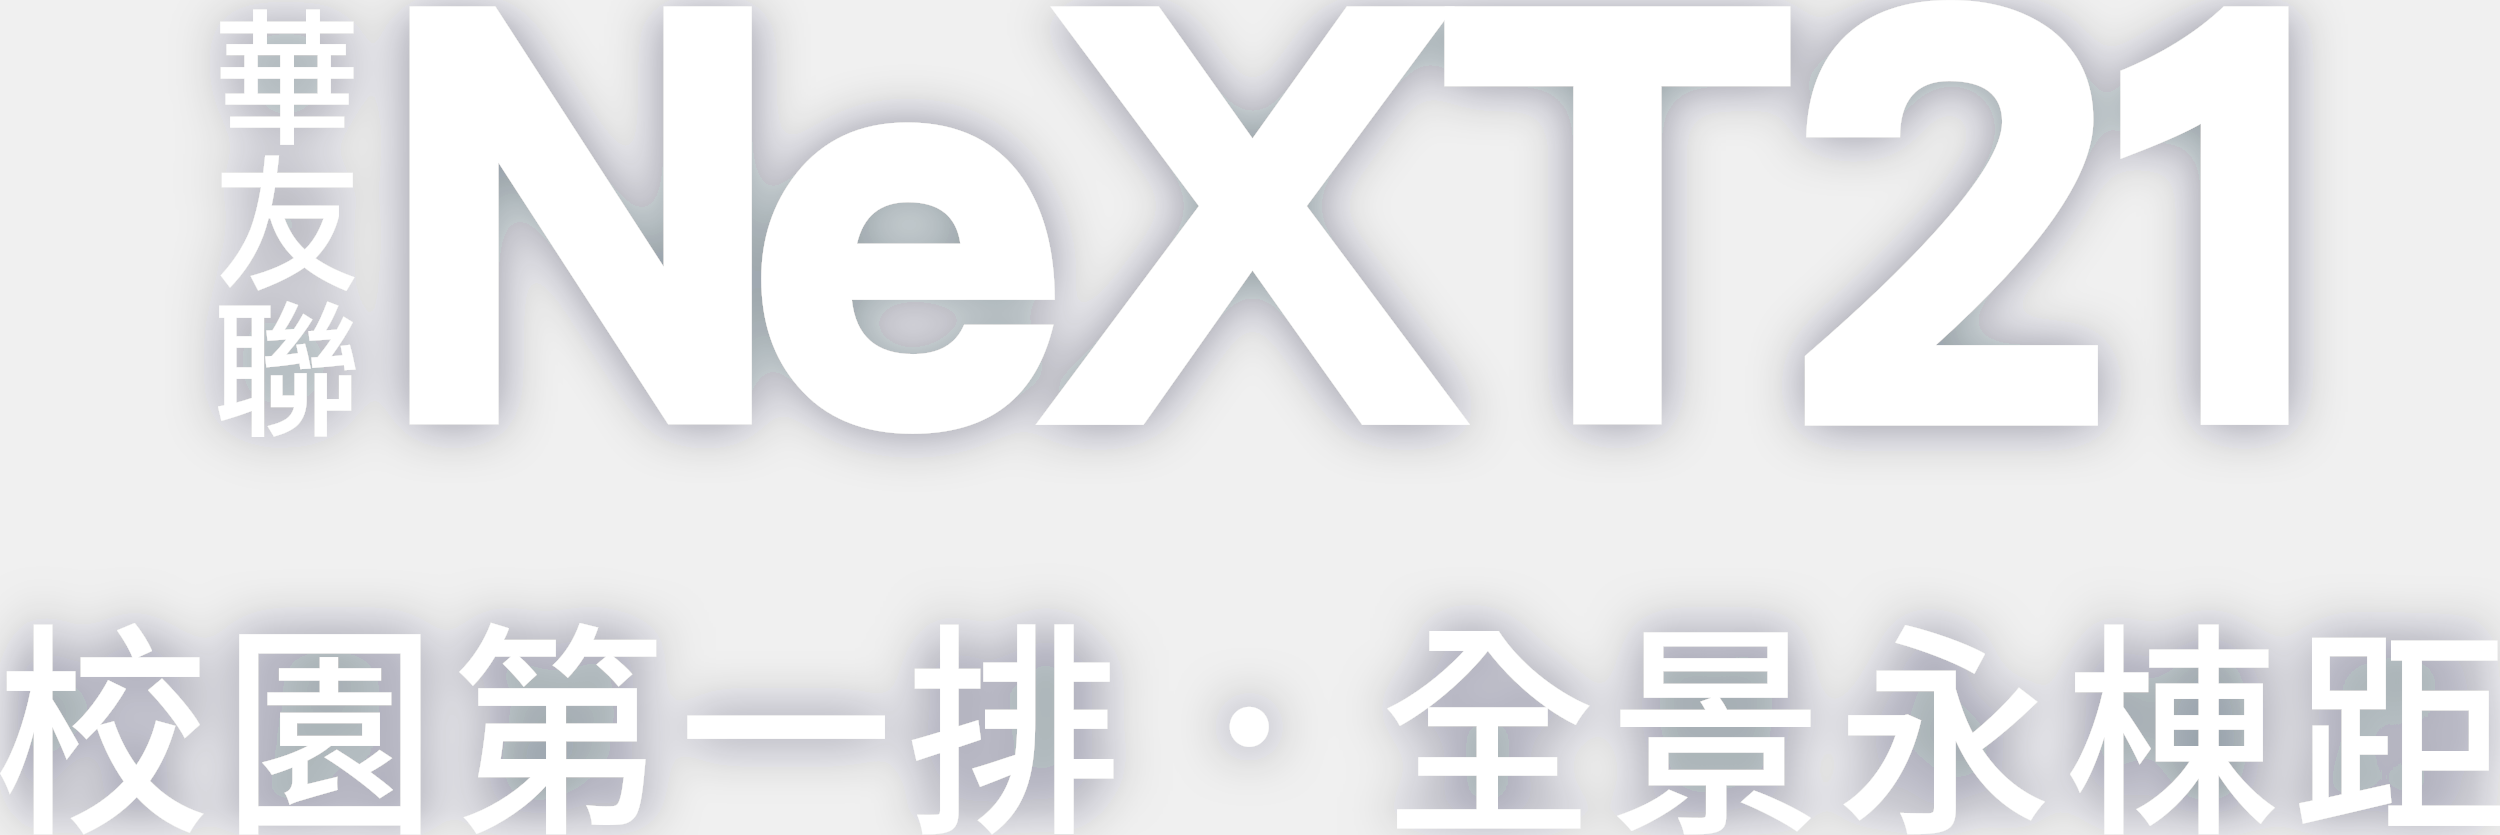
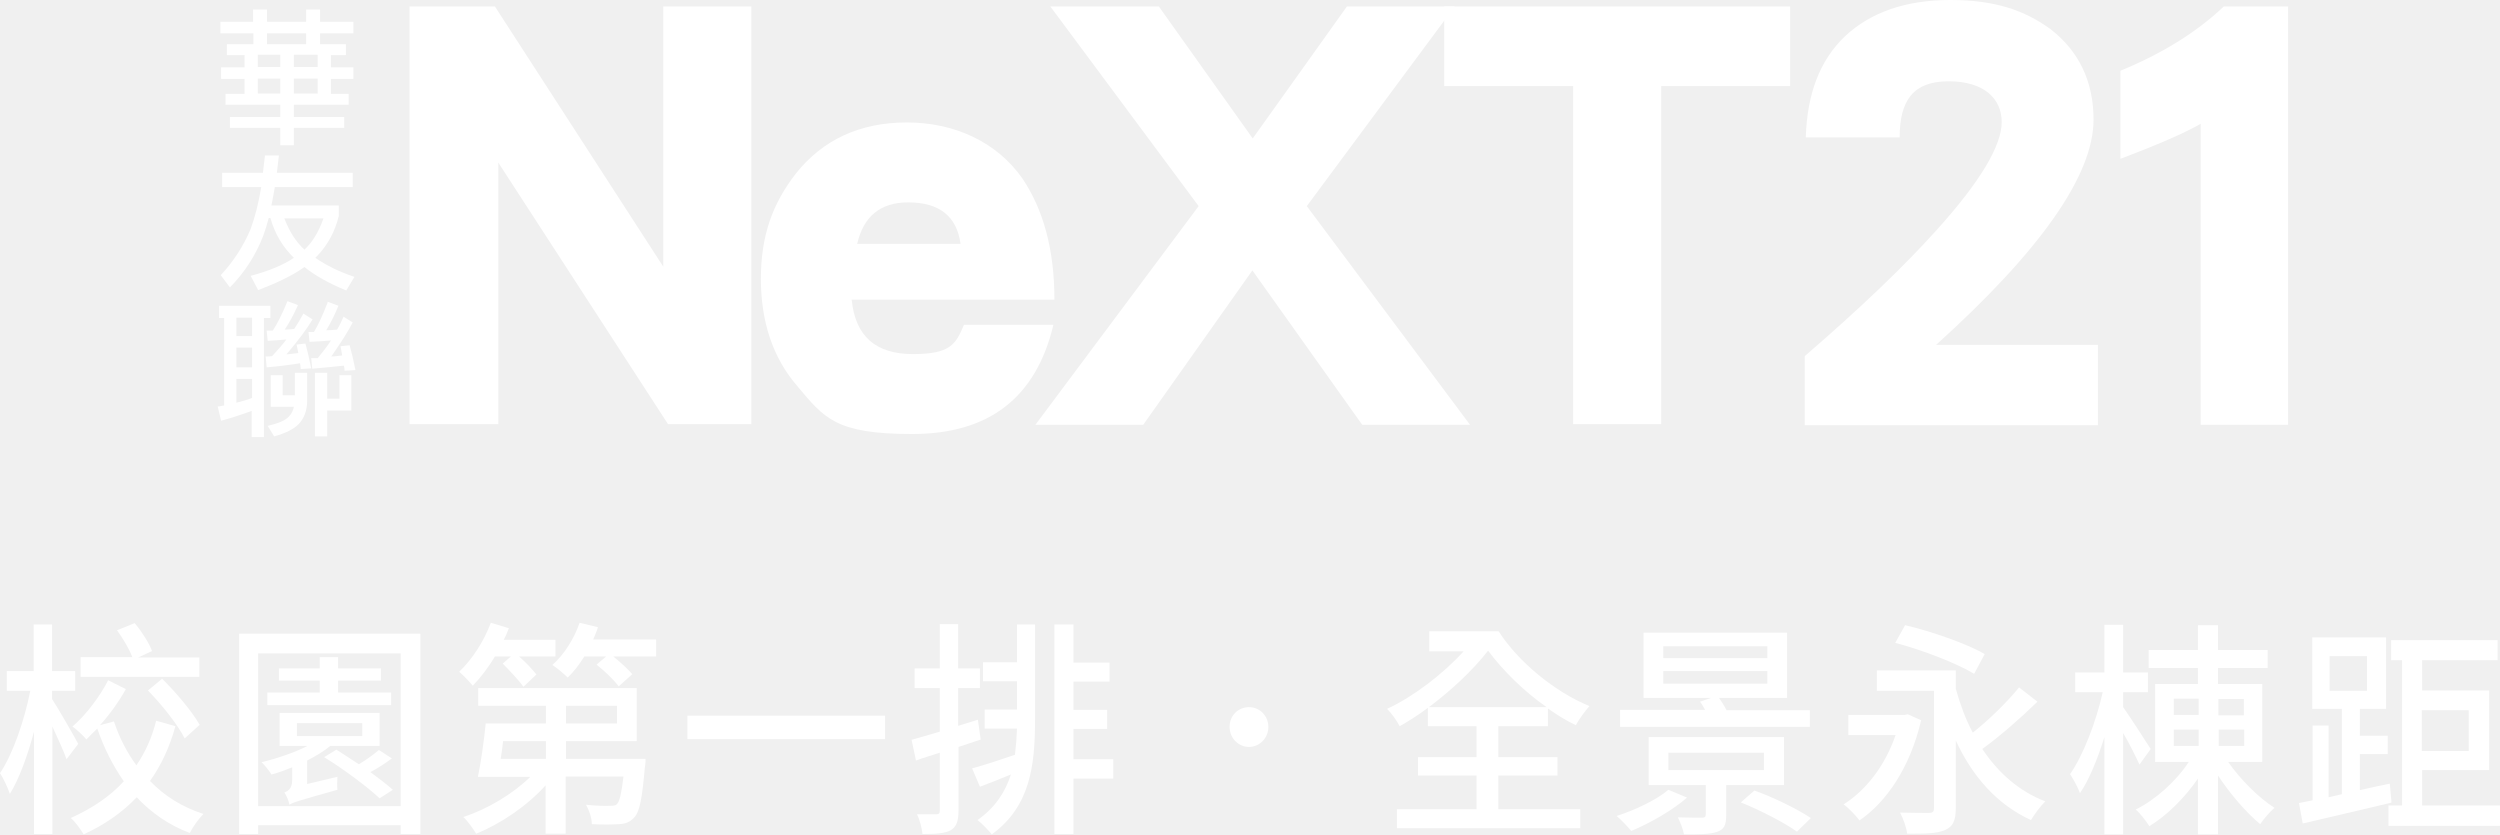
- <svg xmlns="http://www.w3.org/2000/svg" id="_圖層_2" data-name="圖層 2" viewBox="0 0 734.97 245.31">
+ <svg xmlns="http://www.w3.org/2000/svg" id="_圖層_2" version="1.1" viewBox="0 0 735 245.3">
  <defs>
    <style>
-       .cls-1 {
-         filter: url(#drop-shadow-2);
-       }
- 
-       .cls-2 {
+       .st0 {
        fill: #fff;
      }
- 
-       .cls-3 {
-         filter: url(#drop-shadow-1);
-       }
    </style>
-     <filter id="drop-shadow-1" x="-24.26" y="158.26" width="784" height="112" filterUnits="userSpaceOnUse">
-       <feOffset dx="0" dy="0" />
-       <feGaussianBlur result="blur" stdDeviation="8" />
-       <feFlood flood-color="#041933" flood-opacity=".5" />
-       <feComposite in2="blur" operator="in" />
-       <feComposite in="SourceGraphic" />
-     </filter>
-     <filter id="drop-shadow-2" x="39.74" y="-24.74" width="657" height="178" filterUnits="userSpaceOnUse">
-       <feOffset dx="0" dy="0" />
-       <feGaussianBlur result="blur-2" stdDeviation="8" />
-       <feFlood flood-color="#041933" flood-opacity=".4" />
-       <feComposite in2="blur-2" operator="in" />
-       <feComposite in="SourceGraphic" />
-     </filter>
  </defs>
-   <g id="_圖層_1-2" data-name="圖層 1">
-     <g class="cls-3">
-       <g>
-         <path class="cls-2" d="M19.6,223.34c-.83-2.28-2.62-6.25-4.21-9.67v31.58h-5.43v-30.1c-1.91,7.12-4.4,13.97-7.08,18.34-.57-1.75-1.85-4.57-2.87-6.11,3.7-5.44,7.21-15.52,8.94-24.25H2.04v-5.78h7.91v-13.71h5.43v13.71h6.77v5.78h-6.77v2.42c1.6,2.35,6.57,11.09,7.72,13.17l-3.51,4.64ZM51.57,213.39c-1.72,6.18-4.21,11.56-7.47,16.19,4.21,4.37,9.51,7.73,15.7,9.67-1.34,1.28-3.13,3.83-4.02,5.58-6.13-2.28-11.3-5.85-15.57-10.48-4.28,4.5-9.45,8.13-15.64,10.95-.77-1.28-2.55-3.76-3.77-4.77,6.25-2.75,11.49-6.32,15.57-10.82-3.19-4.57-5.81-9.74-7.79-15.52-1.08,1.07-2.17,2.15-3.19,3.16-.96-1.21-2.81-2.89-4.08-3.83,4.02-3.43,8.11-8.94,10.47-13.57l5.23,2.55c-2.04,3.63-4.72,7.39-7.6,10.62l4.08-1.08c1.6,4.77,3.83,9.14,6.57,12.9,2.62-3.83,4.6-8.2,5.81-13.1l5.68,1.55ZM58.59,199.02H23.74v-5.78h15.19c-.89-2.35-2.81-5.58-4.53-7.93l5.17-2.15c2.11,2.49,4.15,5.84,5.11,8.2l-4.08,1.88h18v5.78ZM47.62,199.49c4.08,4.03,8.94,9.67,11.11,13.57l-4.4,3.96c-1.98-3.96-6.7-9.88-10.79-14.11l4.08-3.43Z" />
-         <path class="cls-2" d="M123.57,186.45v58.85h-5.81v-2.62h-41.87v2.62h-5.55v-58.85h53.23ZM117.76,237.04v-44.95h-41.87v44.95h41.87ZM99.19,228.38c-.13,1.08-.13,2.89.06,3.83-11.36,3.23-13.08,3.7-14.11,4.43-.25-1.07-.89-2.82-1.47-3.56.96-.4,2.3-1.14,2.3-3.63v-3.83c-2.04.81-4.08,1.55-6.06,2.15-.51-.94-2.04-2.75-2.87-3.63,4.53-1.08,9.64-2.82,13.47-4.84h-8.17v-9.74h29.36v9.74h-14.49c-1.91,1.61-4.28,3.02-6.83,4.3v6.92l8.81-2.15ZM115.02,207.28h-36.38v-3.7h15.38v-3.49h-12v-3.63h12v-3.29h5.36v3.29h12.64v3.63h-12.64v3.49h15.64v3.7ZM87.32,216.35h19.15v-3.76h-19.15v3.76ZM115.27,222.87c-2.04,1.54-4.28,2.96-6.38,4.1,2.55,1.88,4.91,3.69,6.64,5.24l-3.89,2.49c-3.51-3.29-10.6-8.6-16.28-12.09l3.64-2.22c2.04,1.28,4.4,2.75,6.64,4.3,2.17-1.34,4.47-2.96,5.94-4.23l3.7,2.42Z" />
-         <path class="cls-2" d="M145.53,193.04c-1.98,3.36-4.28,6.32-6.51,8.6-.83-1.01-2.87-3.16-4.02-4.1,3.77-3.56,7.34-9,9.32-14.44l5.3,1.61c-.38,1.14-.89,2.28-1.47,3.43h15.25v4.9h-10.72c1.98,1.68,3.96,3.9,5.11,5.31l-3.83,3.56c-1.28-1.81-4.02-4.7-6.13-6.79l2.36-2.08h-4.66ZM189.76,223.13s-.06,1.55-.19,2.42c-.77,9.07-1.53,13.17-3.19,14.92-1.21,1.34-2.49,1.81-4.4,1.95-1.6.13-4.72.2-7.98,0-.06-1.75-.77-4.1-1.66-5.71,2.87.34,5.81.4,6.89.34,1.08,0,1.72-.07,2.23-.54.77-.87,1.34-3.09,1.92-8.06h-16.98v16.8h-5.87v-14.24c-5.49,6.11-13.21,11.29-20.42,14.18-.89-1.41-2.49-3.76-3.83-4.9,7.08-2.28,14.55-6.79,19.66-11.82h-15.38c.89-4.23,1.79-10.62,2.3-15.72h17.68v-5.24h-19.91v-5.17h46.59v15.59h-20.81v5.24h23.36ZM147.89,217.89c-.19,1.81-.45,3.56-.7,5.24h13.34v-5.24h-12.64ZM192.89,188.13v4.9h-12.57c2.04,1.61,4.34,3.7,5.55,5.17l-4.02,3.63c-1.34-1.75-4.15-4.5-6.51-6.45l2.81-2.35h-6.38c-1.47,2.42-3.19,4.57-4.85,6.25-.96-1.01-3.13-2.82-4.47-3.69,3.45-3.02,6.38-7.66,7.98-12.43l5.43,1.34c-.45,1.28-.89,2.42-1.4,3.63h18.45ZM166.4,212.72h15v-5.24h-15v5.24Z" />
-         <path class="cls-2" d="M260.16,210.37v6.85h-58.08v-6.85h58.08Z" />
-         <path class="cls-2" d="M288.37,217.42c-2.17.74-4.4,1.48-6.57,2.22v18.74c0,3.09-.57,4.77-2.3,5.78-1.72.94-4.21,1.14-8.3,1.14-.13-1.48-.83-4.17-1.6-5.78,2.55.07,4.91.07,5.62,0,.83,0,1.15-.2,1.15-1.14v-17c-2.49.81-4.85,1.54-6.96,2.28l-1.34-6.05c2.3-.6,5.17-1.48,8.3-2.42v-12.77h-7.4v-5.78h7.4v-12.97h5.43v12.97h6.38v5.78h-6.38v11.09l5.81-1.81.77,5.71ZM299.03,183.56h5.3v28.15c0,13.3-1.4,25.4-12.7,33.59-.96-1.21-2.94-3.23-4.21-4.17,5.23-3.7,8.17-8.26,9.77-13.37-3.13,1.28-6.25,2.49-9.06,3.56l-2.3-5.37c3.38-.94,7.91-2.42,12.64-4.03.32-2.49.51-5.04.57-7.66h-9.45v-5.58h9.45v-8.26h-9.96v-5.64h9.96v-11.22ZM327.31,228.85h-11.68v16.33h-5.62v-61.61h5.62v11.22h10.6v5.64h-10.6v8.26h9.89v5.58h-9.89v8.87h11.68v5.71Z" />
-         <path class="cls-2" d="M361.52,213.66c0-3.36,2.62-5.84,5.74-5.84s5.74,2.49,5.74,5.84-2.62,5.91-5.74,5.91-5.74-2.55-5.74-5.91Z" />
-         <path class="cls-2" d="M440.4,237.92h24.19v5.64h-53.87v-5.64h23.42v-9.88h-17.17v-5.44h17.17v-9.14h-14.3v-5.44c-2.81,2.08-5.62,3.9-8.3,5.38-.83-1.61-2.36-3.76-3.7-5.11,7.6-3.49,16.34-10.15,22.53-16.93h-10.15v-5.85h20.36c5.68,8.94,16.34,17.67,26.68,21.97-1.21,1.28-3.13,3.9-4.02,5.64-2.75-1.34-5.55-3.02-8.23-4.9v5.24h-14.62v9.14h17.36v5.44h-17.36v9.88ZM419.98,207.95h34.66c-6.57-4.64-12.7-10.62-17.23-16.59-4.6,5.85-10.98,11.82-17.42,16.59Z" />
-         <path class="cls-2" d="M496.13,234.42c-4.28,3.76-11.04,7.59-16.47,9.88-.96-1.21-3.06-3.43-4.28-4.43,5.49-1.81,11.68-4.7,15.25-7.73l5.49,2.28ZM532.25,213.73h-55.85v-5.04h24.96c-.45-.87-1.02-1.75-1.47-2.42l3.19-1.14h-19.79v-19.21h42.25v19.21h-19.98c.83,1.14,1.6,2.35,2.17,3.56h24.51v5.04ZM507.49,230.86v8.8c0,2.89-.64,4.17-2.75,4.9-2.11.74-5.17.74-9.64.74-.26-1.61-1.08-3.49-1.79-4.97,3,.13,6.25.13,7.08.13.89-.07,1.15-.34,1.15-1.07v-8.53h-16.79v-14.11h39.76v14.11h-17.04ZM488.98,193.51h30.64v-3.49h-30.64v3.49ZM488.98,201.03h30.64v-3.7h-30.64v3.7ZM490.45,226.36h28.08v-5.11h-28.08v5.11ZM515.66,232.41c5.49,1.95,12.83,5.51,16.72,8.06l-4.08,3.96c-3.57-2.55-10.85-6.32-16.53-8.6l3.89-3.43Z" />
-         <path class="cls-2" d="M564.8,211.78c-3.19,13.84-10.21,23.98-18.13,29.43-1.02-1.34-3.32-3.76-4.72-4.7,6.51-4.1,12.25-11.29,15.32-20.36h-13.92v-5.91h16.47l1.02-.2,3.96,1.75ZM598.95,206.34c-4.91,4.84-11.11,10.21-16.21,13.91,4.6,6.92,10.66,12.36,18.45,15.45-1.34,1.28-3.19,3.83-4.15,5.51-10.02-4.64-17.17-12.83-22.08-23.45v19.95c0,3.56-.77,5.37-3.06,6.38-2.36,1.08-5.94,1.14-11.17,1.14-.25-1.75-1.21-4.57-2.11-6.25,3.51.13,7.4.13,8.49.13,1.15-.07,1.47-.4,1.47-1.54v-34.4h-16.85v-5.98h23.23v5.37c1.34,4.64,2.94,9,4.98,12.9,4.79-3.83,10.15-9.07,13.6-13.3l5.42,4.17ZM580.44,198.07c-5.11-3.09-15.45-7.05-23.23-9.14l2.94-5.17c7.59,1.81,18.06,5.38,23.42,8.47l-3.13,5.84Z" />
-         <path class="cls-2" d="M629.01,224.75c-.96-2.22-2.94-6.05-4.79-9.34v29.83h-5.55v-28.62c-1.98,6.45-4.53,12.56-7.21,16.53-.57-1.75-1.98-4.17-2.87-5.58,3.89-5.58,7.66-15.52,9.57-24.12h-8.11v-5.78h8.62v-14.04h5.55v14.04h7.34v5.78h-7.34v4.37c1.85,2.49,6.89,10.41,8.11,12.29l-3.32,4.64ZM655.05,223.87c3.57,5.24,9.13,10.68,13.72,13.57-1.28,1.08-3.19,3.29-4.15,4.77-4.02-3.29-8.81-8.8-12.38-14.31v17.33h-5.87v-16.39c-3.89,5.71-9.19,10.88-14.3,13.97-.96-1.55-2.68-3.76-4.02-4.9,5.74-2.82,11.94-8.33,15.64-14.04h-9.89v-22.91h12.57v-4.7h-14.49v-5.31h14.49v-7.32h5.87v7.32h14.62v5.31h-14.62v4.7h13.02v22.91h-10.21ZM639.1,210.24h7.28v-4.77h-7.28v4.77ZM639.1,219.31h7.28v-4.77h-7.28v4.77ZM652.25,205.47v4.77h7.53v-4.77h-7.53ZM659.78,214.54h-7.53v4.77h7.53v-4.77Z" />
-         <path class="cls-2" d="M703.05,236.03c-9.13,2.15-18.89,4.5-26.04,6.11l-1.08-5.98,3.96-.81v-22.04h4.66v21.1l3.89-.87v-25.06h-8.74v-20.96h21.7v20.96h-7.66v7.93h8.17v5.44h-8.17v10.61c2.94-.67,5.87-1.28,8.81-1.95l.51,5.51ZM684.93,203.11h10.98v-10.21h-10.98v10.21ZM734.97,236.84v5.98h-32.81v-5.98h4.02v-42.66h-3.25v-5.85h31.28v5.85h-22.21v8.94h19.66v23.38h-19.66v10.35h22.98ZM711.99,208.82v11.96h13.85v-11.96h-13.85Z" />
-       </g>
-     </g>
-     <g class="cls-1">
-       <g>
-         <path class="cls-2" d="M196.43,124.72l-49.89-76.9v76.9h-26.07V1.88h25.13l49.51,76.52V1.88h25.88v122.84h-24.57Z" />
-         <path class="cls-2" d="M250.44,88.15c1.13,10.69,7.13,15.94,18,15.94,7.5,0,12.57-2.81,15-8.63h26.26c-5.06,21.38-18.94,32.07-41.45,32.07-14.63,0-25.88-4.69-33.76-14.07-7.13-8.25-10.69-18.76-10.69-31.51,0-11.82,3.38-22.13,10.32-30.95,7.88-9.94,18.76-15,32.63-15,15,0,26.44,5.63,33.95,16.5,6.19,9.19,9.38,21.01,9.38,35.63h-59.64ZM266.95,59.45c-8.25,0-13.13,4.13-15,12.19h30.38c-1.13-8.07-6.19-12.19-15.38-12.19Z" />
-         <path class="cls-2" d="M400.48,124.91l-32.26-45.39-32.07,45.39h-31.7l48.01-64.33L308.77,1.88h31.88l27.57,38.82L395.98,1.88h31.7l-43.51,58.7,48.01,64.33h-31.7Z" />
-         <path class="cls-2" d="M488.44,25.32v99.4h-25.88V25.32h-37.89V1.88h101.65v23.44h-37.89Z" />
-         <path class="cls-2" d="M530.64,125.1v-20.44c16.13-13.88,29.07-26.26,38.82-37.13,12.75-14.25,19.13-24.76,19.13-31.7,0-7.88-5.25-12-15.57-12-9.57,0-14.44,5.63-14.44,16.5h-27.57c.38-12.75,4.13-22.69,11.63-29.82,7.31-6.94,17.63-10.5,30.76-10.5,12,0,21.76,3,29.45,8.63,8.25,6.38,12.57,15.19,12.57,26.63,0,16.32-15.57,38.45-46.32,66.21h47.64v23.63h-86.09Z" />
-         <path class="cls-2" d="M647.04,124.91V36.38c-4.88,2.81-12.75,6.19-23.63,10.32v-25.88c12.38-5.06,22.51-11.44,30.38-18.94h18.94v123.03h-25.69Z" />
-         <g>
-           <path class="cls-2" d="M64.73,6.38h9.67v-3.6h4.08v3.6h11.49v-3.6h4.08v3.6h9.85v3.38h-9.85v3.21h7.63v3.21h-4.42v3.56h6.64v3.38h-6.64v4.42h5.25v3.21h-16.09v3.56h14.75v3.21h-14.75v5.07h-4.03v-5.07h-14.75v-3.21h14.75v-3.56h-16.09v-3.21h5.55v-4.42h-6.94v-3.38h6.94v-3.56h-5.25v-3.21h7.81v-3.21h-9.67v-3.38ZM82.38,19.74v-3.56h-6.64v3.56h6.64ZM75.75,27.55h6.64v-4.42h-6.64v4.42ZM78.48,12.98h11.49v-3.21h-11.49v3.21ZM93.4,19.74v-3.56h-6.98v3.56h6.98ZM86.42,23.12v4.42h6.98v-4.42h-6.98Z" />
-           <path class="cls-2" d="M65.25,50.84h12.14c.2-1.65.39-3.35.56-5.12h4.08c-.17,1.79-.38,3.5-.61,5.12h22.29v4.21h-22.86c-.32,1.94-.65,3.75-1,5.42h19.78v3.08c-1.13,4.54-3.25,8.49-6.38,11.84-.2.2-.38.38-.52.52,3.18,2.2,7.01,4.06,11.49,5.59l-2.39,4.03c-5.09-2.11-9.19-4.41-12.32-6.9-3.35,2.37-7.89,4.63-13.62,6.77l-2.21-4.25c5.32-1.45,9.56-3.21,12.71-5.29l-.04-.04c-3.27-3.18-5.57-7.05-6.9-11.62h-.48c-.49,1.91-1.03,3.63-1.6,5.16-2.17,5.67-5.42,10.73-9.76,15.18l-2.73-3.56c3.79-4.05,6.71-8.59,8.76-13.62,1.24-3.32,2.27-7.43,3.08-12.32h-11.49v-4.21ZM83.64,64.2c1.36,3.73,3.34,6.78,5.94,9.15,2.31-2.14,4.16-5.19,5.55-9.15h-11.49Z" />
-           <path class="cls-2" d="M64.43,89.87h15.05v3.56h-1.86v35.04h-3.56v-7.68c-2.66,1.01-5.65,2-8.98,2.95l-1-4.25c.64-.09,1.26-.2,1.87-.35v-25.72h-1.52v-3.56ZM69.5,98.85h4.55v-5.42h-4.55v5.42ZM69.5,108h4.55v-5.77h-4.55v5.77ZM69.5,118.37c1.53-.38,3.05-.84,4.55-1.39v-5.59h-4.55v6.98ZM84.42,88.53l3.21,1.17c-1.3,2.89-2.62,5.31-3.95,7.24.92-.06,1.85-.13,2.78-.22,1.04-1.53,1.94-3.02,2.69-4.47l2.69,1.69c-1.65,2.8-4.21,6.25-7.68,10.32,1.16-.12,2.31-.26,3.47-.43-.17-.9-.35-1.72-.52-2.47l2.56-.3c.64,2.23,1.2,4.66,1.69,7.29l-3.08.17c-.06-.61-.13-1.17-.22-1.69-3.01.49-6.26.88-9.76,1.17l-.35-3.21c.67-.03,1.32-.07,1.95-.13,1.56-1.65,2.98-3.27,4.25-4.86-1.76.15-3.6.27-5.51.39l-.35-3.04c.61,0,1.21-.01,1.82-.04,1.39-2.14,2.82-5,4.29-8.59ZM79.65,110.34h3.38v5.94h3.56v-6.59h3.56v8.28c-.09,2.81-.91,5.06-2.47,6.77-1.47,1.53-3.86,2.73-7.16,3.6l-1.86-3.08c3.06-.72,5.15-1.63,6.25-2.73.78-.81,1.29-1.76,1.52-2.86h-6.77v-9.32ZM96.26,88.66l3.21,1.21c-1.19,2.89-2.4,5.31-3.64,7.24,1.07-.06,2.14-.13,3.21-.22.75-1.33,1.4-2.6,1.95-3.82l2.73,1.69c-1.36,2.72-3.46,6.04-6.29,9.98,1.07-.09,2.15-.19,3.25-.3-.17-.98-.35-1.89-.52-2.73l2.69-.35c.64,2.25,1.2,4.68,1.69,7.29l-3.21.17c-.06-.55-.13-1.06-.22-1.52-2.83.35-5.93.64-9.28.87l-.3-3.08c.64-.03,1.26-.06,1.86-.09,1.47-1.79,2.78-3.54,3.9-5.25-2,.17-4.09.32-6.29.43l-.35-2.86c.55,0,1.08-.01,1.6-.04,1.3-2.14,2.63-5.02,3.99-8.63ZM99.65,110.34h3.56v10.37h-7.11v7.63h-3.56v-18.65h3.56v7.63h3.56v-6.98Z" />
-         </g>
-       </g>
+   <g>
+     <path class="st0" d="M19.6,223.3c-.8-2.3-2.6-6.2-4.2-9.7v31.6h-5.4v-30.1c-1.9,7.1-4.4,14-7.1,18.3-.6-1.8-1.9-4.6-2.9-6.1,3.7-5.4,7.2-15.5,8.9-24.2H2v-5.8h7.9v-13.7h5.4v13.7h6.8v5.8h-6.8v2.4c1.6,2.4,6.6,11.1,7.7,13.2l-3.5,4.6h0ZM51.6,213.4c-1.7,6.2-4.2,11.6-7.5,16.2,4.2,4.4,9.5,7.7,15.7,9.7-1.3,1.3-3.1,3.8-4,5.6-6.1-2.3-11.3-5.9-15.6-10.5-4.3,4.5-9.5,8.1-15.6,10.9-.8-1.3-2.5-3.8-3.8-4.8,6.2-2.8,11.5-6.3,15.6-10.8-3.2-4.6-5.8-9.7-7.8-15.5-1.1,1.1-2.2,2.1-3.2,3.2-1-1.2-2.8-2.9-4.1-3.8,4-3.4,8.1-8.9,10.5-13.6l5.2,2.6c-2,3.6-4.7,7.4-7.6,10.6l4.1-1.1c1.6,4.8,3.8,9.1,6.6,12.9,2.6-3.8,4.6-8.2,5.8-13.1l5.7,1.6h0ZM58.6,199H23.7v-5.8h15.2c-.9-2.4-2.8-5.6-4.5-7.9l5.2-2.1c2.1,2.5,4.2,5.8,5.1,8.2l-4.1,1.9h18v5.8h0ZM47.6,199.5c4.1,4,8.9,9.7,11.1,13.6l-4.4,4c-2-4-6.7-9.9-10.8-14.1l4.1-3.4h0Z" />
+     <path class="st0" d="M123.6,186.4v58.8h-5.8v-2.6h-41.9v2.6h-5.6v-58.9h53.2ZM117.8,237v-44.9h-41.9v44.9h41.9ZM99.2,228.4c-.1,1.1-.1,2.9,0,3.8-11.4,3.2-13.1,3.7-14.1,4.4-.2-1.1-.9-2.8-1.5-3.6,1-.4,2.3-1.1,2.3-3.6v-3.8c-2,.8-4.1,1.6-6.1,2.1-.5-.9-2-2.8-2.9-3.6,4.5-1.1,9.6-2.8,13.5-4.8h-8.2v-9.7h29.4v9.7h-14.5c-1.9,1.6-4.3,3-6.8,4.3v6.9l8.8-2.1h0ZM115,207.3h-36.4v-3.7h15.4v-3.5h-12v-3.6h12v-3.3h5.4v3.3h12.6v3.6h-12.6v3.5h15.6v3.7ZM87.3,216.4h19.2v-3.8h-19.2v3.8ZM115.3,222.9c-2,1.5-4.3,3-6.4,4.1,2.6,1.9,4.9,3.7,6.6,5.2l-3.9,2.5c-3.5-3.3-10.6-8.6-16.3-12.1l3.6-2.2c2,1.3,4.4,2.8,6.6,4.3,2.2-1.3,4.5-3,5.9-4.2l3.7,2.4h0Z" />
+     <path class="st0" d="M145.5,193c-2,3.4-4.3,6.3-6.5,8.6-.8-1-2.9-3.2-4-4.1,3.8-3.6,7.3-9,9.3-14.4l5.3,1.6c-.4,1.1-.9,2.3-1.5,3.4h15.2v4.9h-10.7c2,1.7,4,3.9,5.1,5.3l-3.8,3.6c-1.3-1.8-4-4.7-6.1-6.8l2.4-2.1h-4.7ZM189.8,223.1s0,1.6-.2,2.4c-.8,9.1-1.5,13.2-3.2,14.9-1.2,1.3-2.5,1.8-4.4,1.9-1.6.1-4.7.2-8,0,0-1.8-.8-4.1-1.7-5.7,2.9.3,5.8.4,6.9.3,1.1,0,1.7,0,2.2-.5.8-.9,1.3-3.1,1.9-8.1h-17v16.8h-5.9v-14.2c-5.5,6.1-13.2,11.3-20.4,14.2-.9-1.4-2.5-3.8-3.8-4.9,7.1-2.3,14.6-6.8,19.7-11.8h-15.4c.9-4.2,1.8-10.6,2.3-15.7h17.7v-5.2h-19.9v-5.2h46.6v15.6h-20.8v5.2h23.4,0ZM147.9,217.9c-.2,1.8-.4,3.6-.7,5.2h13.3v-5.2h-12.6ZM192.9,188.1v4.9h-12.6c2,1.6,4.3,3.7,5.6,5.2l-4,3.6c-1.3-1.8-4.1-4.5-6.5-6.4l2.8-2.4h-6.4c-1.5,2.4-3.2,4.6-4.9,6.2-1-1-3.1-2.8-4.5-3.7,3.4-3,6.4-7.7,8-12.4l5.4,1.3c-.4,1.3-.9,2.4-1.4,3.6h18.4,0ZM166.4,212.7h15v-5.2h-15v5.2Z" />
+     <path class="st0" d="M260.2,210.4v6.9h-58.1v-6.9h58.1Z" />
+     <path class="st0" d="M288.4,217.4c-2.2.7-4.4,1.5-6.6,2.2v18.7c0,3.1-.6,4.8-2.3,5.8-1.7.9-4.2,1.1-8.3,1.1-.1-1.5-.8-4.2-1.6-5.8,2.5,0,4.9,0,5.6,0,.8,0,1.1-.2,1.1-1.1v-17c-2.5.8-4.9,1.5-7,2.3l-1.3-6.1c2.3-.6,5.2-1.5,8.3-2.4v-12.8h-7.4v-5.8h7.4v-13h5.4v13h6.4v5.8h-6.4v11.1l5.8-1.8.8,5.7h0ZM299,183.6h5.3v28.1c0,13.3-1.4,25.4-12.7,33.6-1-1.2-2.9-3.2-4.2-4.2,5.2-3.7,8.2-8.3,9.8-13.4-3.1,1.3-6.2,2.5-9.1,3.6l-2.3-5.4c3.4-.9,7.9-2.4,12.6-4,.3-2.5.5-5,.6-7.7h-9.5v-5.6h9.5v-8.3h-10v-5.6h10v-11.2h0ZM327.3,228.9h-11.7v16.3h-5.6v-61.6h5.6v11.2h10.6v5.6h-10.6v8.3h9.9v5.6h-9.9v8.9h11.7v5.7Z" />
+     <path class="st0" d="M361.5,213.7c0-3.4,2.6-5.8,5.7-5.8s5.7,2.5,5.7,5.8-2.6,5.9-5.7,5.9-5.7-2.6-5.7-5.9Z" />
+     <path class="st0" d="M440.4,237.9h24.2v5.6h-53.9v-5.6h23.4v-9.9h-17.2v-5.4h17.2v-9.1h-14.3v-5.4c-2.8,2.1-5.6,3.9-8.3,5.4-.8-1.6-2.4-3.8-3.7-5.1,7.6-3.5,16.3-10.1,22.5-16.9h-10.1v-5.9h20.4c5.7,8.9,16.3,17.7,26.7,22-1.2,1.3-3.1,3.9-4,5.6-2.8-1.3-5.5-3-8.2-4.9v5.2h-14.6v9.1h17.4v5.4h-17.4v9.9h0ZM420,207.9h34.7c-6.6-4.6-12.7-10.6-17.2-16.6-4.6,5.9-11,11.8-17.4,16.6h0Z" />
+     <path class="st0" d="M496.1,234.4c-4.3,3.8-11,7.6-16.5,9.9-1-1.2-3.1-3.4-4.3-4.4,5.5-1.8,11.7-4.7,15.2-7.7l5.5,2.3h0ZM532.2,213.7h-55.9v-5h25c-.5-.9-1-1.8-1.5-2.4l3.2-1.1h-19.8v-19.2h42.2v19.2h-20c.8,1.1,1.6,2.4,2.2,3.6h24.5v5h0ZM507.5,230.9v8.8c0,2.9-.6,4.2-2.8,4.9-2.1.7-5.2.7-9.6.7-.3-1.6-1.1-3.5-1.8-5,3,.1,6.2.1,7.1.1.9,0,1.1-.3,1.1-1.1v-8.5h-16.8v-14.1h39.8v14.1h-17,0ZM489,193.5h30.6v-3.5h-30.6v3.5h0ZM489,201h30.6v-3.7h-30.6v3.7h0ZM490.5,226.4h28.1v-5.1h-28.1v5.1h0ZM515.7,232.4c5.5,1.9,12.8,5.5,16.7,8.1l-4.1,4c-3.6-2.6-10.8-6.3-16.5-8.6l3.9-3.4h0Z" />
+     <path class="st0" d="M564.8,211.8c-3.2,13.8-10.2,24-18.1,29.4-1-1.3-3.3-3.8-4.7-4.7,6.5-4.1,12.2-11.3,15.3-20.4h-13.9v-5.9h16.5l1-.2,4,1.8h0ZM599,206.3c-4.9,4.8-11.1,10.2-16.2,13.9,4.6,6.9,10.7,12.4,18.5,15.4-1.3,1.3-3.2,3.8-4.2,5.5-10-4.6-17.2-12.8-22.1-23.4v19.9c0,3.6-.8,5.4-3.1,6.4-2.4,1.1-5.9,1.1-11.2,1.1-.2-1.8-1.2-4.6-2.1-6.2,3.5.1,7.4.1,8.5.1,1.2,0,1.5-.4,1.5-1.5v-34.4h-16.8v-6h23.2v5.4c1.3,4.6,2.9,9,5,12.9,4.8-3.8,10.2-9.1,13.6-13.3l5.4,4.2h0ZM580.4,198.1c-5.1-3.1-15.5-7.1-23.2-9.1l2.9-5.2c7.6,1.8,18.1,5.4,23.4,8.5l-3.1,5.8Z" />
+     <path class="st0" d="M629,224.8c-1-2.2-2.9-6.1-4.8-9.3v29.8h-5.5v-28.6c-2,6.4-4.5,12.6-7.2,16.5-.6-1.8-2-4.2-2.9-5.6,3.9-5.6,7.7-15.5,9.6-24.1h-8.1v-5.8h8.6v-14h5.5v14h7.3v5.8h-7.3v4.4c1.8,2.5,6.9,10.4,8.1,12.3l-3.3,4.6ZM655,223.9c3.6,5.2,9.1,10.7,13.7,13.6-1.3,1.1-3.2,3.3-4.2,4.8-4-3.3-8.8-8.8-12.4-14.3v17.3h-5.9v-16.4c-3.9,5.7-9.2,10.9-14.3,14-1-1.6-2.7-3.8-4-4.9,5.7-2.8,11.9-8.3,15.6-14h-9.9v-22.9h12.6v-4.7h-14.5v-5.3h14.5v-7.3h5.9v7.3h14.6v5.3h-14.6v4.7h13v22.9h-10.2,0ZM639.1,210.2h7.3v-4.8h-7.3v4.8ZM639.1,219.3h7.3v-4.8h-7.3v4.8ZM652.2,205.5v4.8h7.5v-4.8h-7.5ZM659.8,214.5h-7.5v4.8h7.5v-4.8Z" />
+     <path class="st0" d="M703,236c-9.1,2.1-18.9,4.5-26,6.1l-1.1-6,4-.8v-22h4.7v21.1l3.9-.9v-25.1h-8.7v-21h21.7v21h-7.7v7.9h8.2v5.4h-8.2v10.6c2.9-.7,5.9-1.3,8.8-1.9l.5,5.5h0ZM684.9,203.1h11v-10.2h-11v10.2ZM735,236.8v6h-32.8v-6h4v-42.7h-3.2v-5.9h31.3v5.9h-22.2v8.9h19.7v23.4h-19.7v10.4h23,0ZM712,208.8v12h13.8v-12h-13.8Z" />
+   </g>
+   <g>
+     <path class="st0" d="M196.4,124.7l-49.9-76.9v76.9h-26.1V1.9h25.1l49.5,76.5V1.9h25.9v122.8h-24.6,0Z" />
+     <path class="st0" d="M250.4,88.2c1.1,10.7,7.1,15.9,18,15.9s12.6-2.8,15-8.6h26.3c-5.1,21.4-18.9,32.1-41.5,32.1s-25.9-4.7-33.8-14.1c-7.1-8.2-10.7-18.8-10.7-31.5s3.4-22.1,10.3-31c7.9-9.9,18.8-15,32.6-15s26.4,5.6,34,16.5c6.2,9.2,9.4,21,9.4,35.6h-59.6ZM267,59.5c-8.2,0-13.1,4.1-15,12.2h30.4c-1.1-8.1-6.2-12.2-15.4-12.2Z" />
+     <path class="st0" d="M400.5,124.9l-32.3-45.4-32.1,45.4h-31.7l48-64.3L308.8,1.9h31.9l27.6,38.8L396,1.9h31.7l-43.5,58.7,48,64.3h-31.7Z" />
+     <path class="st0" d="M488.4,25.3v99.4h-25.9V25.3h-37.9V1.9h101.7v23.4h-37.9,0Z" />
+     <path class="st0" d="M530.6,125.1v-20.4c16.1-13.9,29.1-26.3,38.8-37.1,12.8-14.2,19.1-24.8,19.1-31.7s-5.2-12-15.6-12-14.4,5.6-14.4,16.5h-27.6c.4-12.8,4.1-22.7,11.6-29.8C550,3.6,560.3,0,573.4,0s21.8,3,29.5,8.6c8.2,6.4,12.6,15.2,12.6,26.6,0,16.3-15.6,38.5-46.3,66.2h47.6v23.6h-86.1Z" />
+     <path class="st0" d="M647,124.9V36.4c-4.9,2.8-12.8,6.2-23.6,10.3v-25.9c12.4-5.1,22.5-11.4,30.4-18.9h18.9v123h-25.7Z" />
+     <g>
+       <path class="st0" d="M64.7,6.4h9.7v-3.6h4.1v3.6h11.5v-3.6h4.1v3.6h9.8v3.4h-9.8v3.2h7.6v3.2h-4.4v3.6h6.6v3.4h-6.6v4.4h5.2v3.2h-16.1v3.6h14.8v3.2h-14.8v5.1h-4v-5.1h-14.8v-3.2h14.8v-3.6h-16.1v-3.2h5.6v-4.4h-6.9v-3.4h6.9v-3.6h-5.2v-3.2h7.8v-3.2h-9.7v-3.4h0ZM82.4,19.7v-3.6h-6.6v3.6h6.6ZM75.8,27.5h6.6v-4.4h-6.6v4.4ZM78.5,13h11.5v-3.2h-11.5v3.2ZM93.4,19.7v-3.6h-7v3.6h7ZM86.4,23.1v4.4h7v-4.4h-7Z" />
+       <path class="st0" d="M65.2,50.8h12.1c.2-1.7.4-3.3.6-5.1h4.1c-.2,1.8-.4,3.5-.6,5.1h22.3v4.2h-22.9c-.3,1.9-.7,3.8-1,5.4h19.8v3.1c-1.1,4.5-3.2,8.5-6.4,11.8l-.5.5c3.2,2.2,7,4.1,11.5,5.6l-2.4,4c-5.1-2.1-9.2-4.4-12.3-6.9-3.3,2.4-7.9,4.6-13.6,6.8l-2.2-4.2c5.3-1.4,9.6-3.2,12.7-5.3h0c-3.3-3.2-5.6-7.1-6.9-11.7h-.5c-.5,1.9-1,3.6-1.6,5.2-2.2,5.7-5.4,10.7-9.8,15.2l-2.7-3.6c3.8-4.1,6.7-8.6,8.8-13.6,1.2-3.3,2.3-7.4,3.1-12.3h-11.5v-4.2h0ZM83.6,64.2c1.4,3.7,3.3,6.8,5.9,9.2,2.3-2.1,4.2-5.2,5.6-9.2h-11.5Z" />
+       <path class="st0" d="M64.4,89.9h15.1v3.6h-1.9v35h-3.6v-7.7c-2.7,1-5.7,2-9,2.9l-1-4.2c.6,0,1.3-.2,1.9-.3v-25.7h-1.5v-3.6h0ZM69.5,98.8h4.6v-5.4h-4.6v5.4ZM69.5,108h4.6v-5.8h-4.6v5.8ZM69.5,118.4c1.5-.4,3.1-.8,4.6-1.4v-5.6h-4.6v7ZM84.4,88.5l3.2,1.2c-1.3,2.9-2.6,5.3-3.9,7.2.9,0,1.8-.1,2.8-.2,1-1.5,1.9-3,2.7-4.5l2.7,1.7c-1.7,2.8-4.2,6.2-7.7,10.3,1.2-.1,2.3-.3,3.5-.4-.2-.9-.3-1.7-.5-2.5l2.6-.3c.6,2.2,1.2,4.7,1.7,7.3l-3.1.2c0-.6-.1-1.2-.2-1.7-3,.5-6.3.9-9.8,1.2l-.3-3.2c.7,0,1.3,0,1.9-.1,1.6-1.7,3-3.3,4.2-4.9-1.8.2-3.6.3-5.5.4l-.3-3c.6,0,1.2,0,1.8,0,1.4-2.1,2.8-5,4.3-8.6h0ZM79.7,110.3h3.4v5.9h3.6v-6.6h3.6v8.3c0,2.8-.9,5.1-2.5,6.8-1.5,1.5-3.9,2.7-7.2,3.6l-1.9-3.1c3.1-.7,5.2-1.6,6.2-2.7.8-.8,1.3-1.8,1.5-2.9h-6.8v-9.3h0ZM96.3,88.7l3.2,1.2c-1.2,2.9-2.4,5.3-3.6,7.2,1.1,0,2.1-.1,3.2-.2.8-1.3,1.4-2.6,1.9-3.8l2.7,1.7c-1.4,2.7-3.5,6-6.3,10,1.1,0,2.2-.2,3.2-.3-.2-1-.3-1.9-.5-2.7l2.7-.3c.6,2.2,1.2,4.7,1.7,7.3l-3.2.2c0-.6-.1-1.1-.2-1.5-2.8.3-5.9.6-9.3.9l-.3-3.1c.6,0,1.3,0,1.9,0,1.5-1.8,2.8-3.5,3.9-5.2-2,.2-4.1.3-6.3.4l-.3-2.9c.6,0,1.1,0,1.6,0,1.3-2.1,2.6-5,4-8.6h0ZM99.7,110.3h3.6v10.4h-7.1v7.6h-3.6v-18.7h3.6v7.6h3.6v-7h0Z" />
    </g>
  </g>
</svg>
